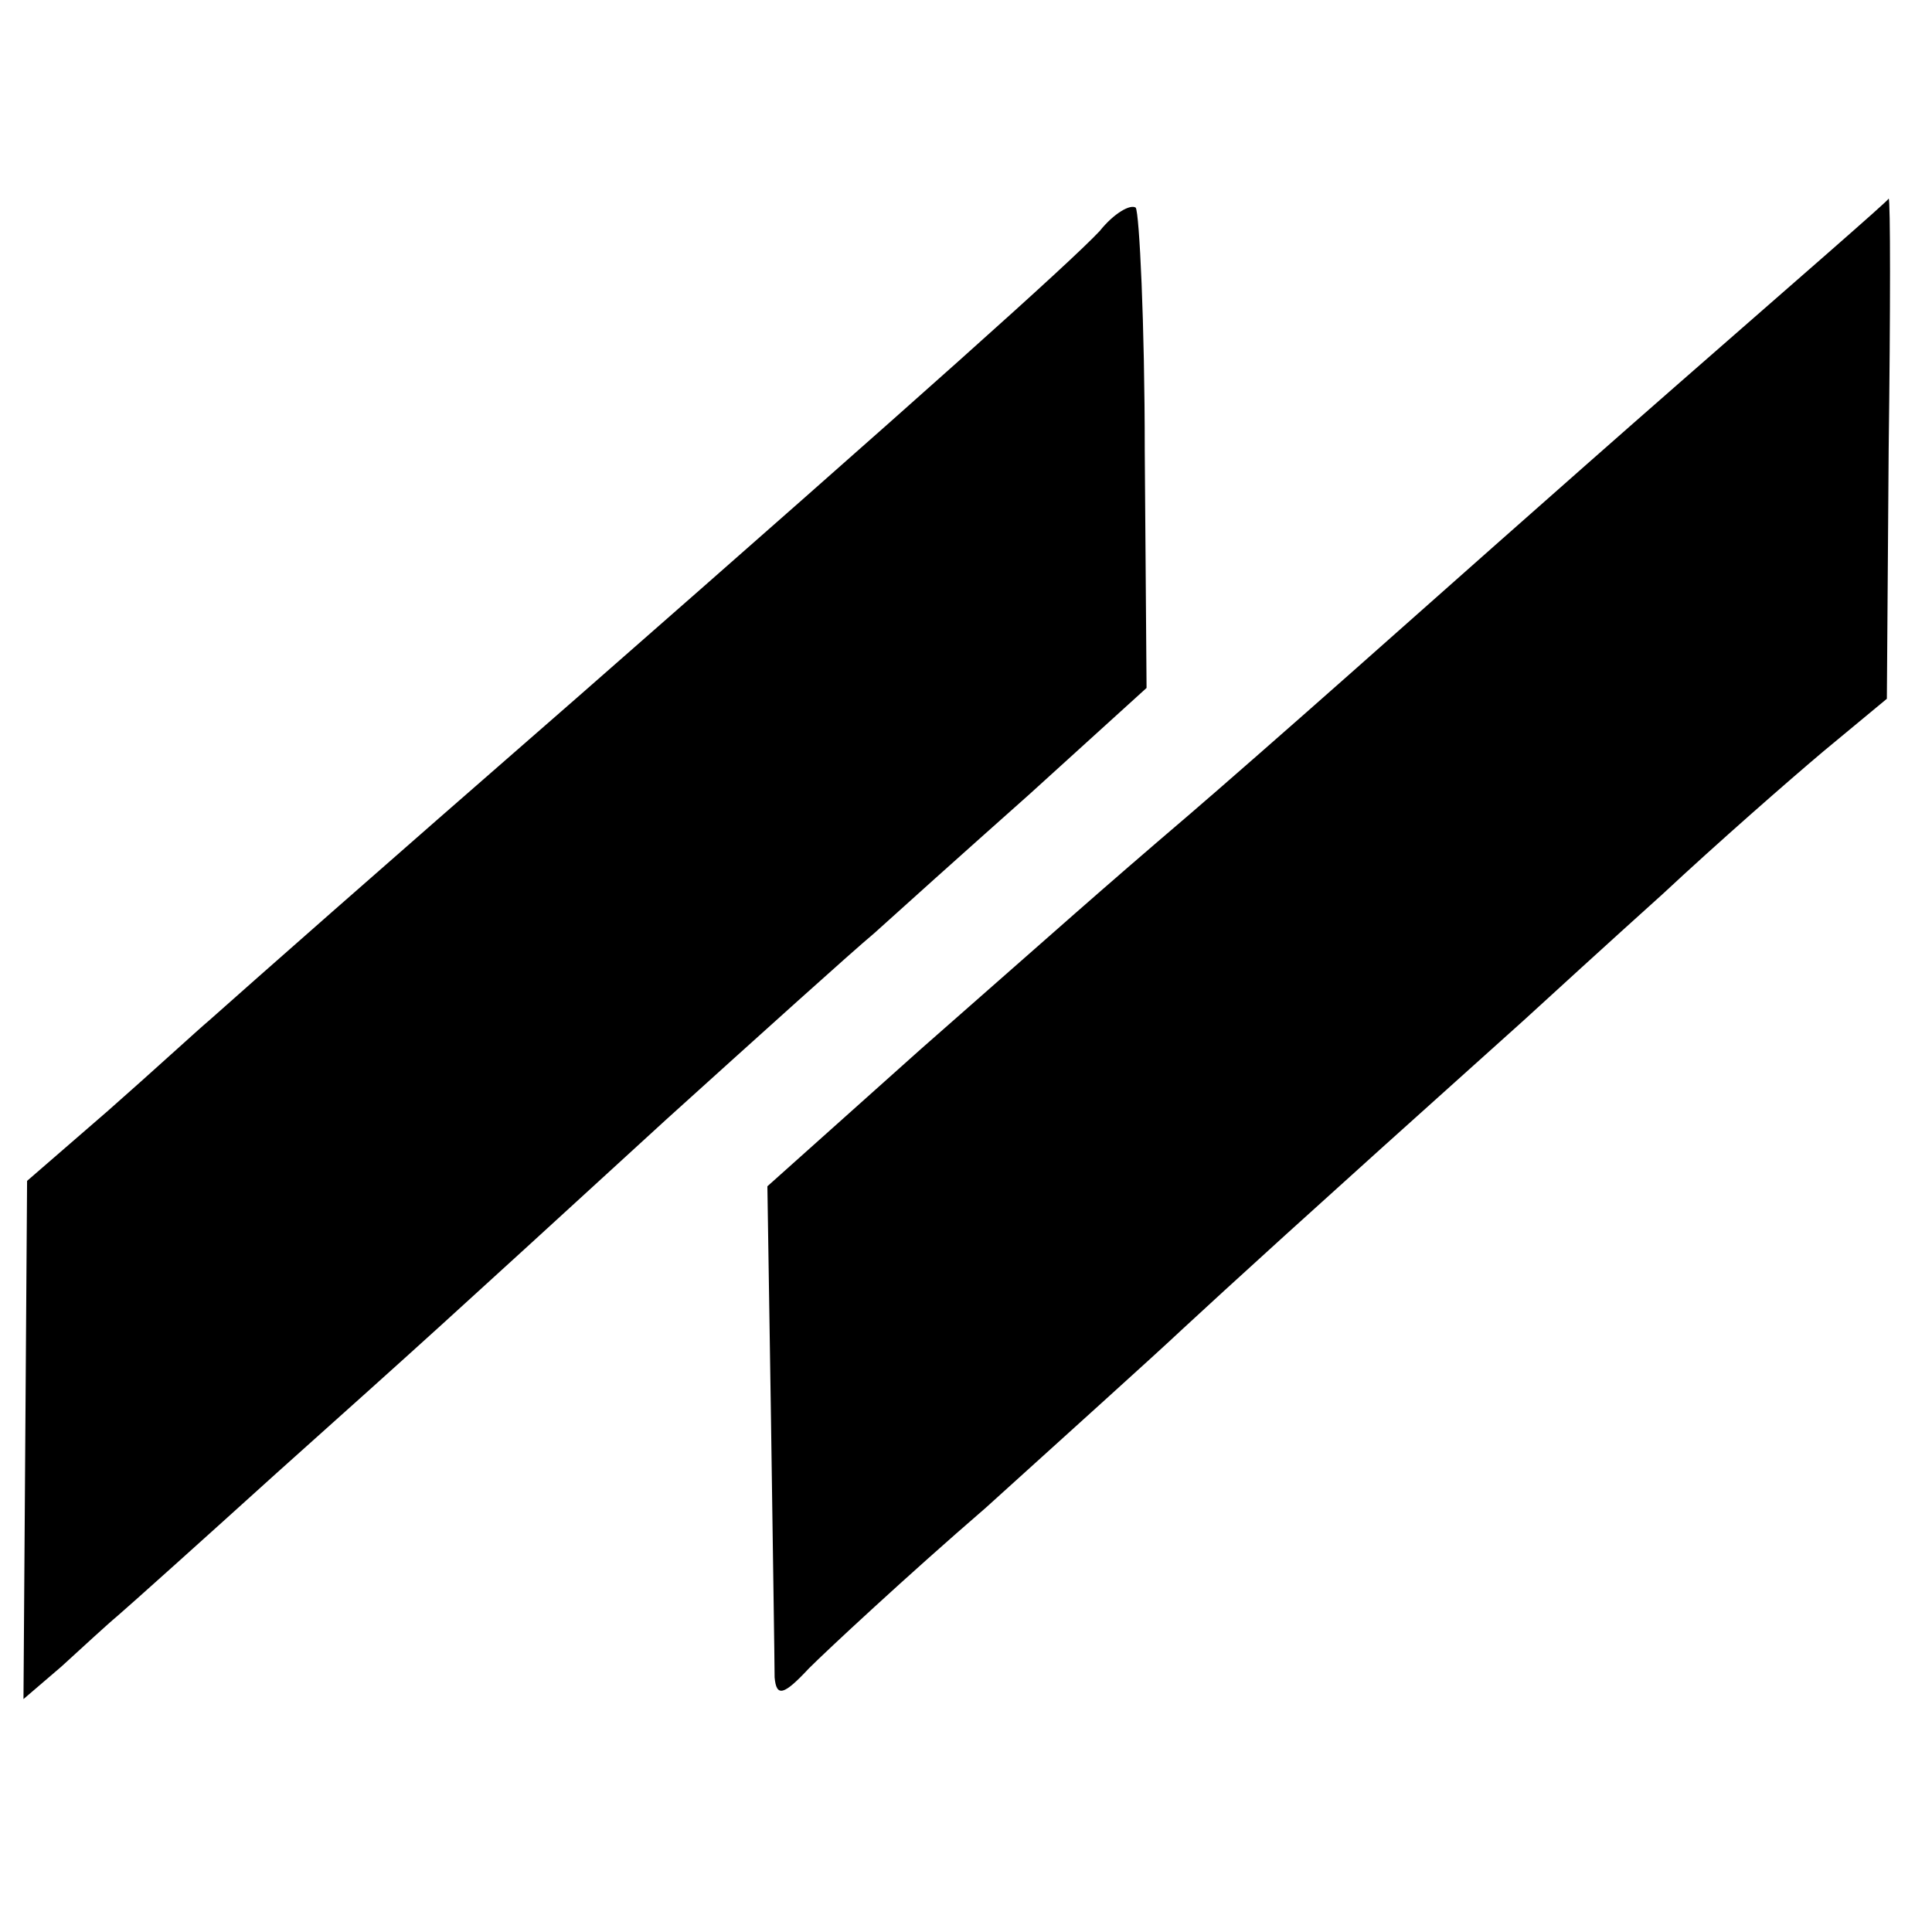
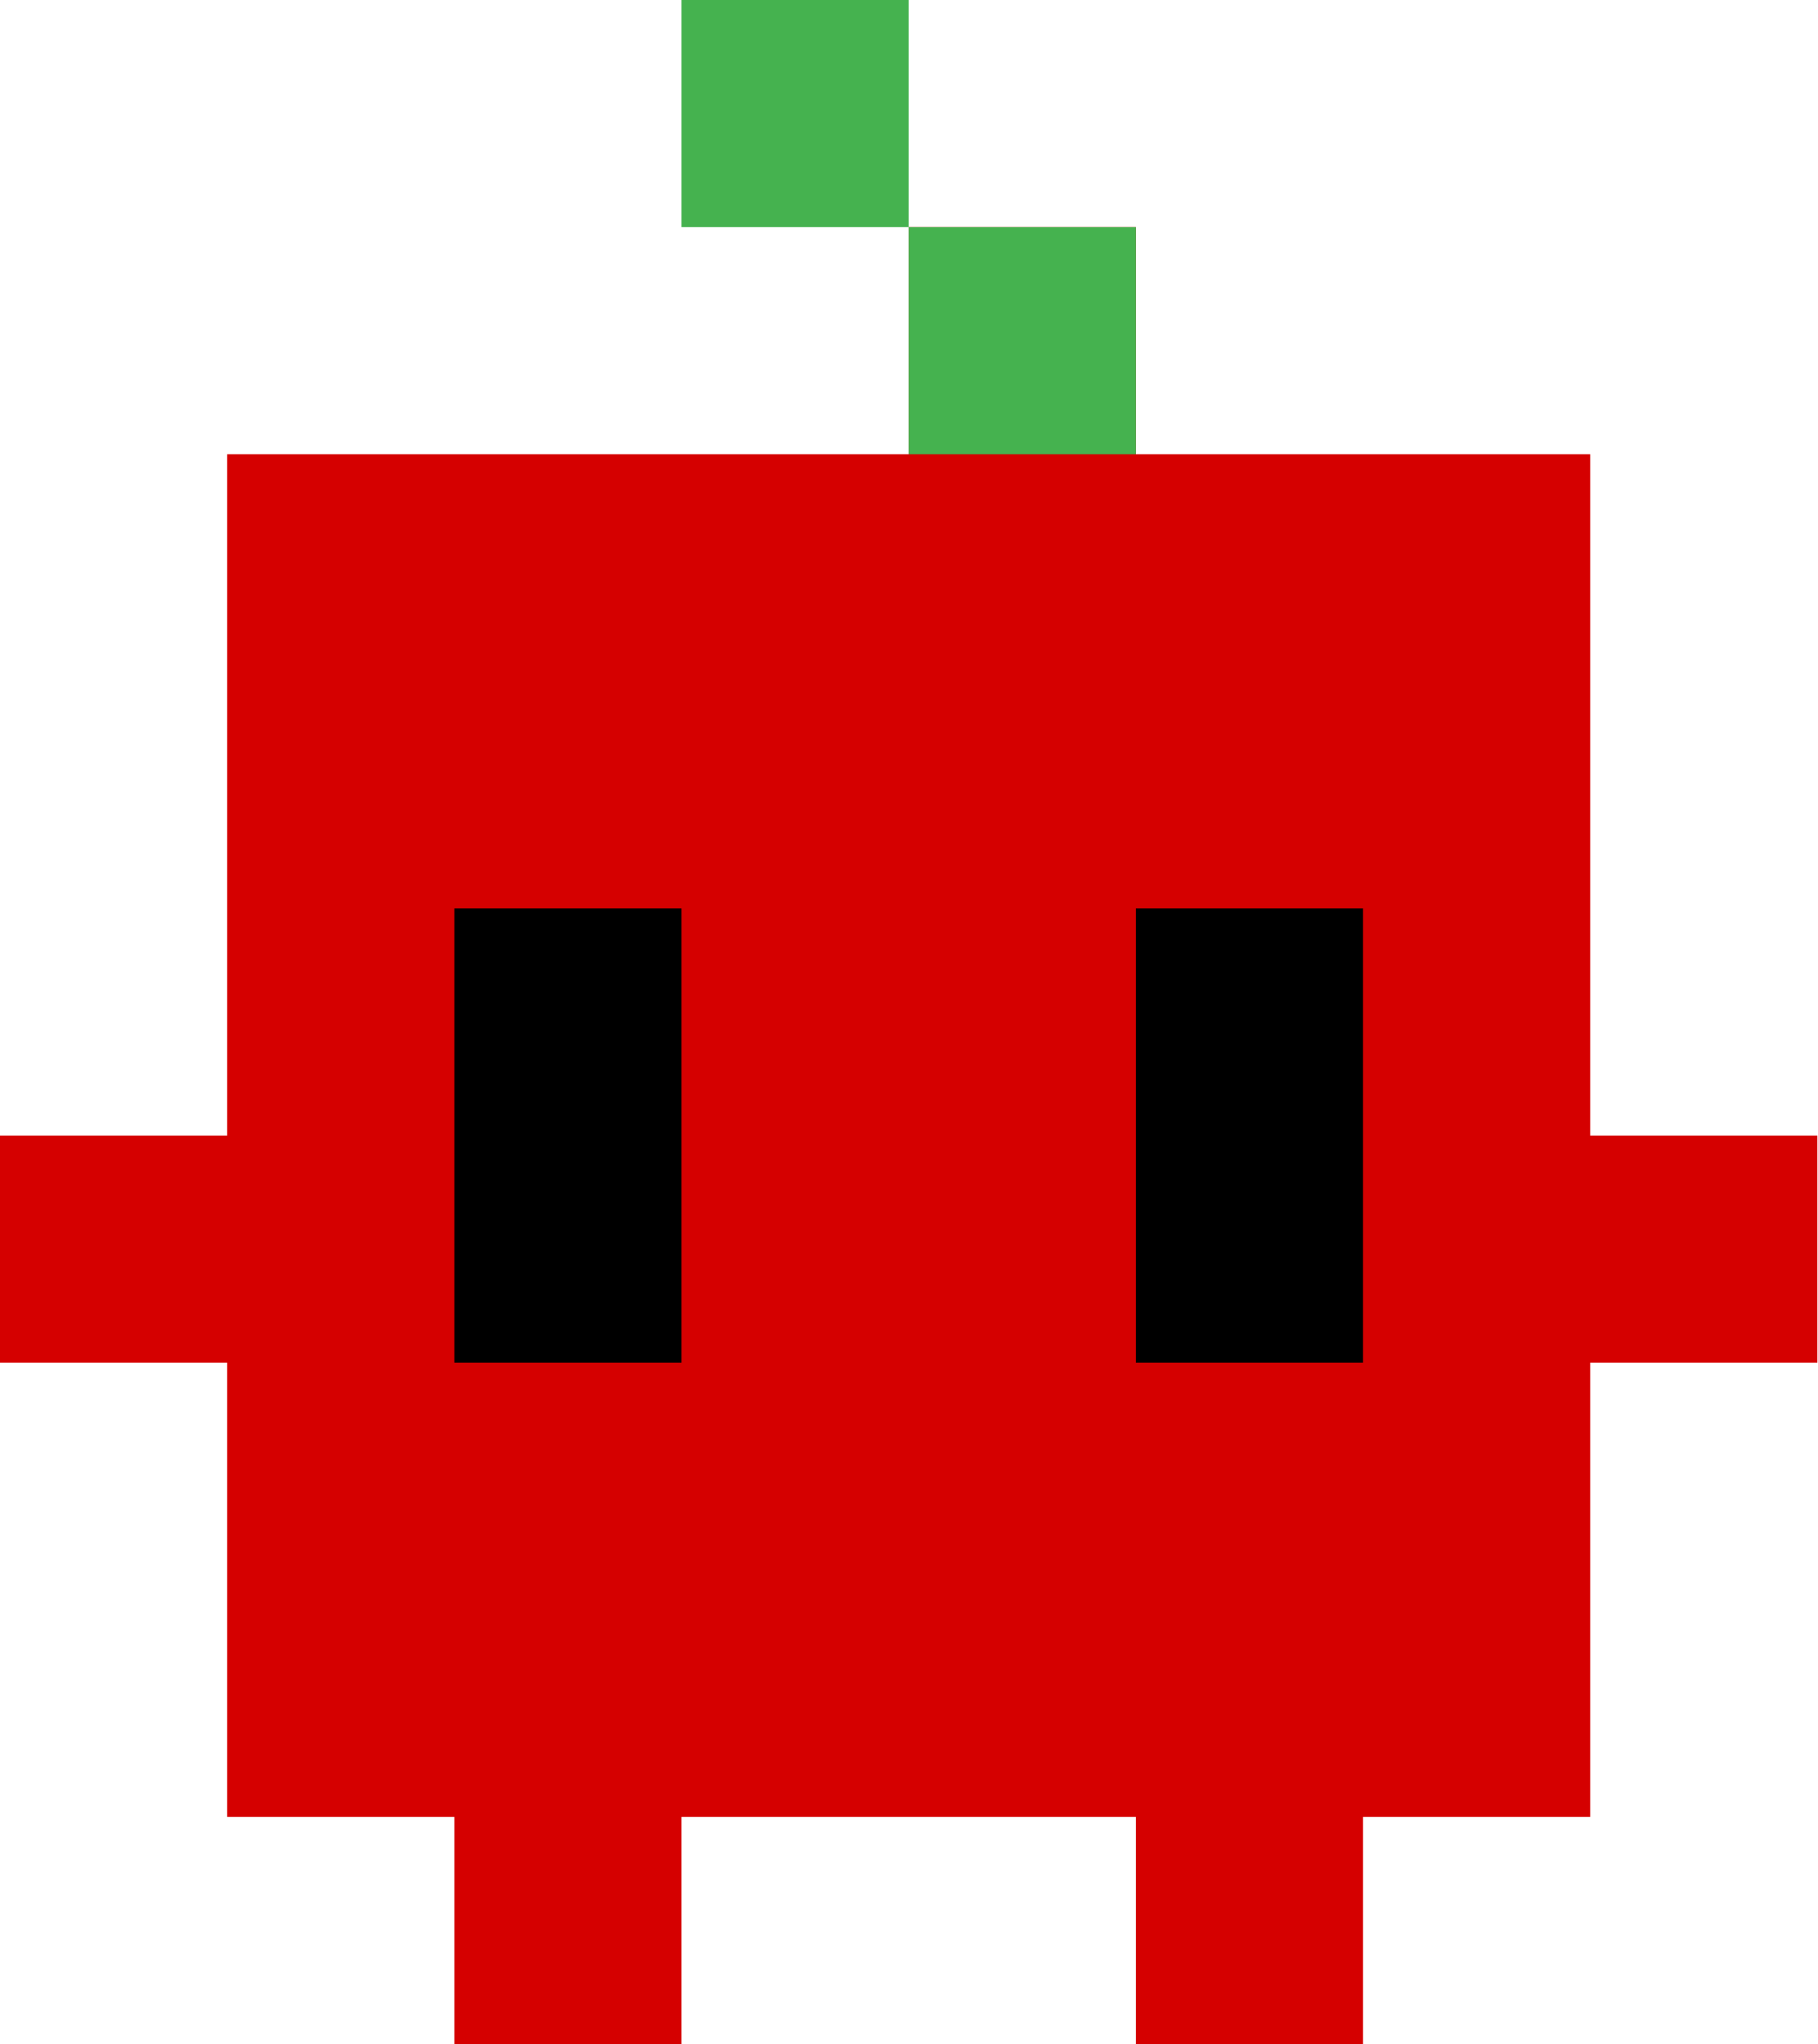
- <svg xmlns="http://www.w3.org/2000/svg" version="1.0" width="107pt" height="107pt" viewBox="0 0 107 107" preserveAspectRatio="xMidYMid meet">
-   <g transform="translate(0,107) scale(0.1,-0.1)" fill="#000000" stroke="none">
-     <path d="M609 942 c-17 -18 -95 -88 -289 -258 -117 -102 -177 -155 -204 -179 -6 -5 -31 -28 -56 -50 l-45 -39 -1 -144 -1 -143 21 18 c11 10 25 23 31 28 7 6 46 41 88 79 86 77 86 77 216 196 52 47 103 93 115 103 11 10 50 45 86 77 l65 59 -1 131 c0 71 -3 132 -5 135 -3 2 -12 -3 -20 -13z" />
-     <path d="M929 857 c-64 -56 -145 -128 -180 -159 -35 -31 -75 -66 -89 -78 -55 -47 -68 -59 -150 -131 l-85 -76 2 -129 c1 -71 2 -135 2 -143 1 -11 5 -10 19 5 10 10 54 51 98 89 43 39 92 83 109 99 26 24 63 58 189 171 12 11 47 43 77 70 30 28 70 63 89 79 l35 29 1 138 c1 77 1 139 0 139 0 -1 -53 -47 -117 -103z" />
-   </g>
+ <svg xmlns="http://www.w3.org/2000/svg" version="1.1" width="128" height="144">
+   <path d="M0 0 C5.28 0 10.56 0 16 0 C16 5.28 16 10.56 16 16 C26.56 16 37.12 16 48 16 C48 31.84 48 47.68 48 64 C53.28 64 58.56 64 64 64 C64 69.28 64 74.56 64 80 C58.72 80 53.44 80 48 80 C48 90.56 48 101.12 48 112 C42.72 112 37.44 112 32 112 C32 117.28 32 122.56 32 128 C26.72 128 21.44 128 16 128 C16 122.72 16 117.44 16 112 C5.44 112 -5.12 112 -16 112 C-16 117.28 -16 122.56 -16 128 C-21.28 128 -26.56 128 -32 128 C-32 122.72 -32 117.44 -32 112 C-37.28 112 -42.56 112 -48 112 C-48 101.44 -48 90.88 -48 80 C-53.28 80 -58.56 80 -64 80 C-64 74.72 -64 69.44 -64 64 C-58.72 64 -53.44 64 -48 64 C-48 48.16 -48 32.32 -48 16 C-32.16 16 -16.32 16 0 16 C0 10.72 0 5.44 0 0 Z " fill="#D50000" transform="translate(64,16)" />
+   <path d="M0 0 C5.28 0 10.56 0 16 0 C16 10.56 16 21.12 16 32 C10.72 32 5.44 32 0 32 C0 21.44 0 10.88 0 0 Z " fill="#000000" transform="translate(80,64)" />
+   <path d="M0 0 C5.28 0 10.56 0 16 0 C16 10.56 16 21.12 16 32 C10.72 32 5.44 32 0 32 C0 21.44 0 10.88 0 0 Z " fill="#000000" transform="translate(32,64)" />
+   <path d="M0 0 C5.28 0 10.56 0 16 0 C16 5.28 16 10.56 16 16 C10.72 16 5.44 16 0 16 C0 10.72 0 5.44 0 0 Z " fill="#45B24F" transform="translate(64,16)" />
+   <path d="M0 0 C5.28 0 10.56 0 16 0 C16 5.28 16 10.56 16 16 C10.72 16 5.44 16 0 16 C0 10.72 0 5.44 0 0 Z " fill="#45B24F" transform="translate(48,0)" />
</svg>
